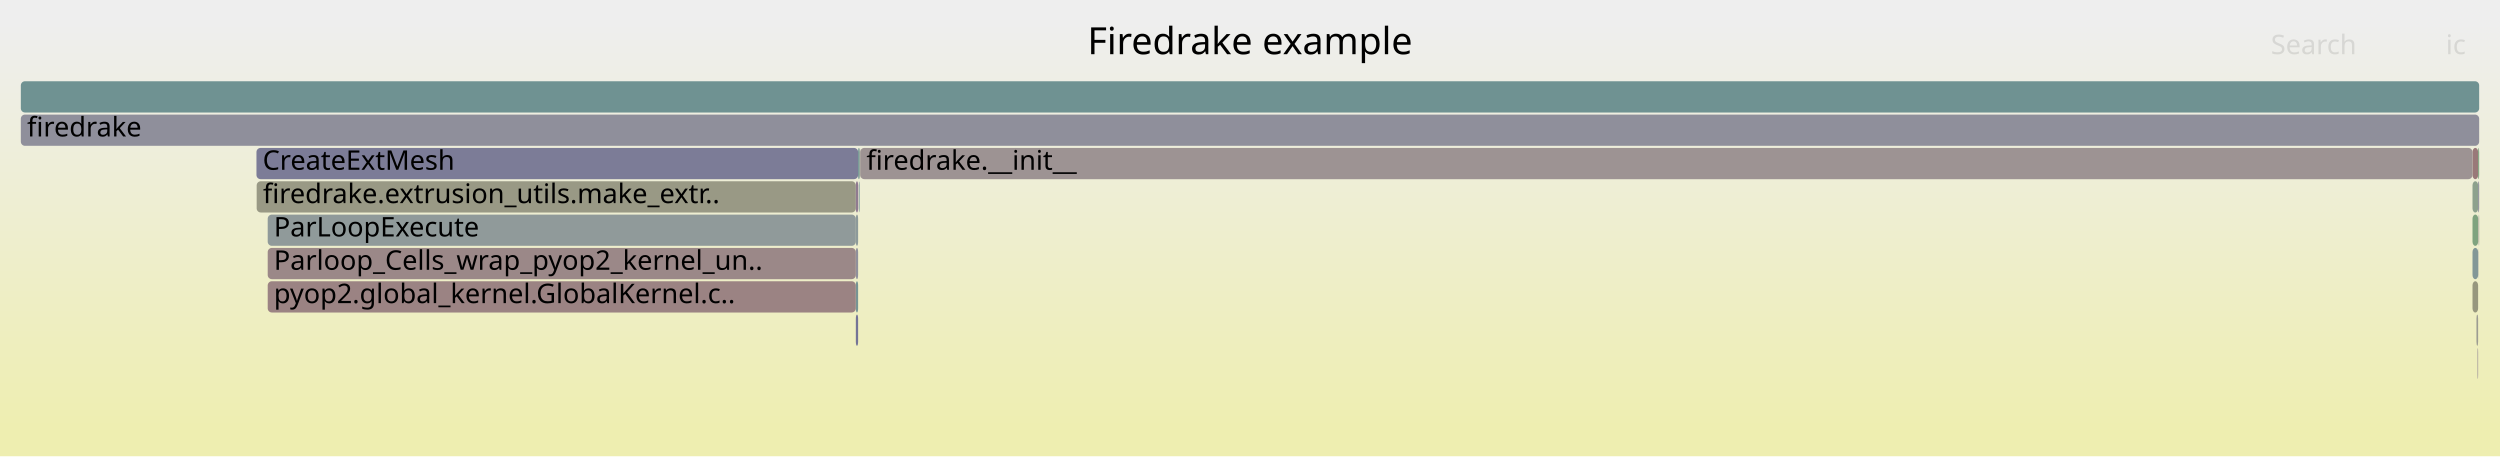
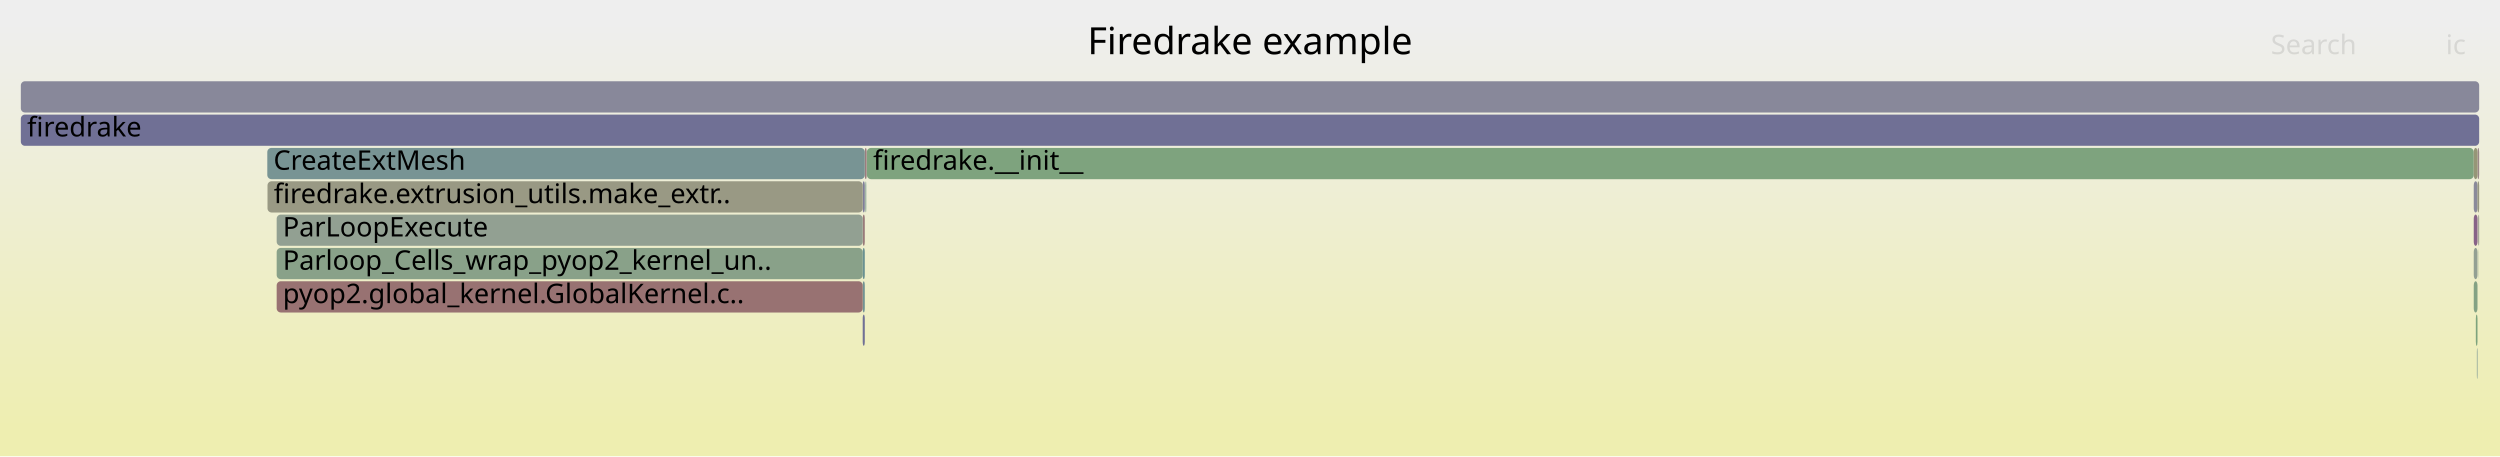
<svg xmlns="http://www.w3.org/2000/svg" version="1.1" width="1200" height="219" viewBox="0 0 1200 219">
  <defs>
    <linearGradient id="background" y1="0" y2="1" x1="0" x2="0">
      <stop stop-color="#eeeeee" offset="5%" />
      <stop stop-color="#eeeeb0" offset="95%" />
    </linearGradient>
  </defs>
  <style type="text/css">
	text { font-family:Verdana; font-size:13px; fill:rgb(0,0,0); }
	#search, #ignorecase { opacity:0.1; cursor:pointer; }
	#search:hover, #search.show, #ignorecase:hover, #ignorecase.show { opacity:1; }
	#subtitle { text-anchor:middle; font-color:rgb(160,160,160); }
	#title { text-anchor:middle; font-size:18px}
	#unzoom { cursor:pointer; }
	#frames &gt; *:hover { stroke:black; stroke-width:0.5; cursor:pointer; }
	.hide { display:none; }
	.parent { opacity:0.5; }
</style>
  <rect x="0.0" y="0" width="1200.0" height="219.0" fill="url(#background)" />
  <text id="title" x="600.00" y="26">Firedrake example</text>
  <text id="details" x="10.00" y="201"> </text>
  <text id="unzoom" x="10.00" y="26" class="hide">Reset Zoom</text>
  <text id="search" x="1090.00" y="26">Search</text>
  <text id="ignorecase" x="1174.00" y="26">ic</text>
  <text id="matched" x="1090.00" y="201"> </text>
  <g id="frames">
    <g>
-       <rect x="412.2" y="87" width="0.1" height="15.0" fill="rgb(124.751,124.751,151.565)" rx="2" ry="2" />
-       <text x="415.17" y="97.5" />
+       <rect x="414.1" y="103" width="1.0" height="15.0" fill="rgb(153.296,121.936,121.936)" rx="2" ry="2" />
+       <text x="417.10" y="113.5" />
    </g>
    <g>
-       <rect x="410.8" y="119" width="1.1" height="15.0" fill="rgb(143.945,143.945,155.28)" rx="2" ry="2" />
-       <text x="413.84" y="129.5" />
+       <rect x="415.1" y="71" width="0.7" height="15.0" fill="rgb(153.727,125.237,125.237)" rx="2" ry="2" />
+       <text x="418.13" y="81.5" />
    </g>
    <g>
-       <rect x="1189.8" y="103" width="0.2" height="15.0" fill="rgb(145.527,154.766,154.766)" rx="2" ry="2" />
-       <text x="1192.82" y="113.5" />
+       <rect x="416.1" y="71" width="771.3" height="15.0" fill="rgb(125.644,163.267,125.644)" rx="2" ry="2" />
+       <text x="419.11" y="81.5">firedrake.__init__</text>
    </g>
    <g>
-       <rect x="1186.8" y="103" width="2.7" height="15.0" fill="rgb(126.511,163.126,126.511)" rx="2" ry="2" />
-       <text x="1189.76" y="113.5" />
+       <rect x="1189.2" y="71" width="0.8" height="15.0" fill="rgb(155.191,136.465,136.465)" rx="2" ry="2" />
+       <text x="1192.15" y="81.5" />
    </g>
    <g>
-       <rect x="123.1" y="71" width="288.8" height="15.0" fill="rgb(124.238,124.238,151.465)" rx="2" ry="2" />
-       <text x="126.07" y="81.5">CreateExtMesh</text>
+       <rect x="128.3" y="71" width="286.8" height="15.0" fill="rgb(120.364,148.243,148.243)" rx="2" ry="2" />
+       <text x="131.27" y="81.5">CreateExtMesh</text>
    </g>
    <g>
-       <rect x="123.2" y="87" width="287.6" height="15.0" fill="rgb(152.831,152.831,132.952)" rx="2" ry="2" />
-       <text x="126.21" y="97.5">firedrake.extrusion_utils.make_extr..</text>
+       <rect x="414.1" y="87" width="1.0" height="15.0" fill="rgb(126.132,126.132,151.832)" rx="2" ry="2" />
+       <text x="417.10" y="97.5" />
    </g>
    <g>
-       <rect x="1189.2" y="167" width="0.3" height="15.0" fill="rgb(150.479,138.728,150.479)" rx="2" ry="2" />
-       <text x="1192.24" y="177.5" />
+       <rect x="1187.4" y="71" width="1.8" height="15.0" fill="rgb(149.862,149.862,118.562)" rx="2" ry="2" />
+       <text x="1190.36" y="81.5" />
    </g>
    <g>
-       <rect x="1189.5" y="87" width="0.5" height="15.0" fill="rgb(138.703,138.703,154.265)" rx="2" ry="2" />
-       <text x="1192.47" y="97.5" />
+       <rect x="414.1" y="135" width="1.0" height="15.0" fill="rgb(114.457,146.711,146.711)" rx="2" ry="2" />
+       <text x="417.10" y="145.5" />
    </g>
    <g>
-       <rect x="1186.8" y="87" width="2.7" height="15.0" fill="rgb(141.005,160.767,141.005)" rx="2" ry="2" />
-       <text x="1189.76" y="97.5" />
+       <rect x="132.8" y="135" width="281.3" height="15.0" fill="rgb(152.235,113.802,113.802)" rx="2" ry="2" />
+       <text x="135.75" y="145.5">pyop2.global_kernel.GlobalKernel.c..</text>
    </g>
    <g>
-       <rect x="410.8" y="135" width="1.1" height="15.0" fill="rgb(118.83,147.845,147.845)" rx="2" ry="2" />
-       <text x="413.84" y="145.5" />
+       <rect x="132.8" y="119" width="281.3" height="15.0" fill="rgb(136.588,161.486,136.588)" rx="2" ry="2" />
+       <text x="135.75" y="129.5">Parloop_Cells_wrap_pyop2_kernel_un..</text>
    </g>
    <g>
-       <rect x="412.3" y="87" width="0.3" height="15.0" fill="rgb(109.216,145.352,145.352)" rx="2" ry="2" />
-       <text x="415.30" y="97.5" />
-     </g>
-     <g>
-       <rect x="1186.8" y="135" width="2.7" height="15.0" fill="rgb(151.444,151.444,126.228)" rx="2" ry="2" />
-       <text x="1189.76" y="145.5" />
-     </g>
-     <g>
-       <rect x="10.0" y="39" width="1180.0" height="15.0" fill="rgb(111.427,145.926,145.926)" rx="2" ry="2" />
+       <rect x="10.0" y="39" width="1180.0" height="15.0" fill="rgb(136.011,136.011,153.744)" rx="2" ry="2" />
      <text x="13.00" y="49.5" />
    </g>
    <g>
-       <rect x="410.8" y="87" width="1.1" height="15.0" fill="rgb(144.48,123.355,144.48)" rx="2" ry="2" />
-       <text x="413.84" y="97.5" />
+       <rect x="1187.4" y="135" width="1.8" height="15.0" fill="rgb(131.65,162.29,131.65)" rx="2" ry="2" />
+       <text x="1190.36" y="145.5" />
    </g>
    <g>
-       <rect x="410.8" y="103" width="1.1" height="15.0" fill="rgb(140.952,153.58,153.58)" rx="2" ry="2" />
-       <text x="413.84" y="113.5" />
+       <rect x="1187.4" y="119" width="1.8" height="15.0" fill="rgb(146.648,159.848,146.648)" rx="2" ry="2" />
+       <text x="1190.36" y="129.5" />
    </g>
    <g>
-       <rect x="1186.8" y="71" width="2.7" height="15.0" fill="rgb(153.216,121.32,121.32)" rx="2" ry="2" />
-       <text x="1189.76" y="81.5" />
+       <rect x="1189.4" y="103" width="0.3" height="15.0" fill="rgb(153.779,125.642,125.642)" rx="2" ry="2" />
+       <text x="1192.44" y="113.5" />
    </g>
    <g>
-       <rect x="412.6" y="71" width="0.3" height="15.0" fill="rgb(149.395,149.395,116.297)" rx="2" ry="2" />
-       <text x="415.60" y="81.5" />
+       <rect x="1187.4" y="87" width="1.8" height="15.0" fill="rgb(137.826,137.826,154.095)" rx="2" ry="2" />
+       <text x="1190.36" y="97.5" />
    </g>
    <g>
-       <rect x="128.5" y="119" width="282.3" height="15.0" fill="rgb(155.098,135.75,135.75)" rx="2" ry="2" />
-       <text x="131.45" y="129.5">Parloop_Cells_wrap_pyop2_kernel_un..</text>
+       <rect x="1187.4" y="103" width="1.8" height="15.0" fill="rgb(134.567,97.953,134.567)" rx="2" ry="2" />
+       <text x="1190.36" y="113.5" />
    </g>
    <g>
-       <rect x="1189.7" y="119" width="0.1" height="15.0" fill="rgb(119.568,119.568,150.562)" rx="2" ry="2" />
-       <text x="1192.68" y="129.5" />
+       <rect x="1189.2" y="87" width="0.8" height="15.0" fill="rgb(152.082,152.082,129.322)" rx="2" ry="2" />
+       <text x="1192.15" y="97.5" />
    </g>
    <g>
-       <rect x="411.9" y="71" width="0.7" height="15.0" fill="rgb(106.542,144.659,144.659)" rx="2" ry="2" />
-       <text x="414.94" y="81.5" />
-     </g>
-     <g>
-       <rect x="128.5" y="135" width="282.3" height="15.0" fill="rgb(154.537,131.451,131.451)" rx="2" ry="2" />
-       <text x="131.45" y="145.5">pyop2.global_kernel.GlobalKernel.c..</text>
-     </g>
-     <g>
-       <rect x="10.0" y="55" width="1180.0" height="15.0" fill="rgb(142.76,142.76,155.05)" rx="2" ry="2" />
+       <rect x="10.0" y="55" width="1180.0" height="15.0" fill="rgb(112.01,112.01,149.099)" rx="2" ry="2" />
      <text x="13.00" y="65.5">firedrake</text>
    </g>
    <g>
-       <rect x="1189.5" y="71" width="0.5" height="15.0" fill="rgb(127.361,162.988,127.361)" rx="2" ry="2" />
-       <text x="1192.47" y="81.5" />
+       <rect x="414.1" y="119" width="1.0" height="15.0" fill="rgb(106.085,144.54,144.54)" rx="2" ry="2" />
+       <text x="417.10" y="129.5" />
    </g>
    <g>
-       <rect x="410.8" y="151" width="1.1" height="15.0" fill="rgb(115.963,115.963,149.864)" rx="2" ry="2" />
-       <text x="413.84" y="161.5" />
+       <rect x="1188.9" y="167" width="0.3" height="15.0" fill="rgb(119.906,148.124,148.124)" rx="2" ry="2" />
+       <text x="1191.93" y="177.5" />
    </g>
    <g>
-       <rect x="1186.8" y="119" width="2.7" height="15.0" fill="rgb(130.398,150.844,150.844)" rx="2" ry="2" />
-       <text x="1189.76" y="129.5" />
+       <rect x="415.3" y="87" width="0.2" height="15.0" fill="rgb(126.913,163.061,126.913)" rx="2" ry="2" />
+       <text x="418.34" y="97.5" />
    </g>
    <g>
-       <rect x="412.9" y="71" width="773.9" height="15.0" fill="rgb(156.583,147.138,147.138)" rx="2" ry="2" />
-       <text x="415.89" y="81.5">firedrake.__init__</text>
+       <rect x="1188.4" y="151" width="0.8" height="15.0" fill="rgb(124.538,163.447,124.538)" rx="2" ry="2" />
+       <text x="1191.39" y="161.5" />
    </g>
    <g>
-       <rect x="1188.7" y="151" width="0.8" height="15.0" fill="rgb(155.55,155.55,146.129)" rx="2" ry="2" />
-       <text x="1191.69" y="161.5" />
+       <rect x="415.8" y="71" width="0.3" height="15.0" fill="rgb(154.742,133.022,133.022)" rx="2" ry="2" />
+       <text x="418.76" y="81.5" />
    </g>
    <g>
-       <rect x="1189.7" y="103" width="0.1" height="15.0" fill="rgb(153.977,127.156,127.156)" rx="2" ry="2" />
-       <text x="1192.68" y="113.5" />
+       <rect x="415.5" y="87" width="0.3" height="15.0" fill="rgb(119.177,147.935,147.935)" rx="2" ry="2" />
+       <text x="418.51" y="97.5" />
    </g>
    <g>
-       <rect x="128.5" y="103" width="282.3" height="15.0" fill="rgb(143.513,154.244,154.244)" rx="2" ry="2" />
-       <text x="131.45" y="113.5">ParLoopExecute</text>
+       <rect x="414.1" y="151" width="1.0" height="15.0" fill="rgb(111.982,111.982,149.093)" rx="2" ry="2" />
+       <text x="417.10" y="161.5" />
+     </g>
+     <g>
+       <rect x="128.4" y="87" width="285.7" height="15.0" fill="rgb(152.545,152.545,131.563)" rx="2" ry="2" />
+       <text x="131.40" y="97.5">firedrake.extrusion_utils.make_extr..</text>
+     </g>
+     <g>
+       <rect x="1189.7" y="103" width="0.3" height="15.0" fill="rgb(141.07,160.756,141.07)" rx="2" ry="2" />
+       <text x="1192.75" y="113.5" />
+     </g>
+     <g>
+       <rect x="132.8" y="103" width="281.3" height="15.0" fill="rgb(146.318,159.902,146.318)" rx="2" ry="2" />
+       <text x="135.75" y="113.5">ParLoopExecute</text>
+     </g>
+     <g>
+       <rect x="1189.6" y="119" width="0.1" height="15.0" fill="rgb(132.099,162.216,132.099)" rx="2" ry="2" />
+       <text x="1192.58" y="129.5" />
    </g>
  </g>
</svg>
